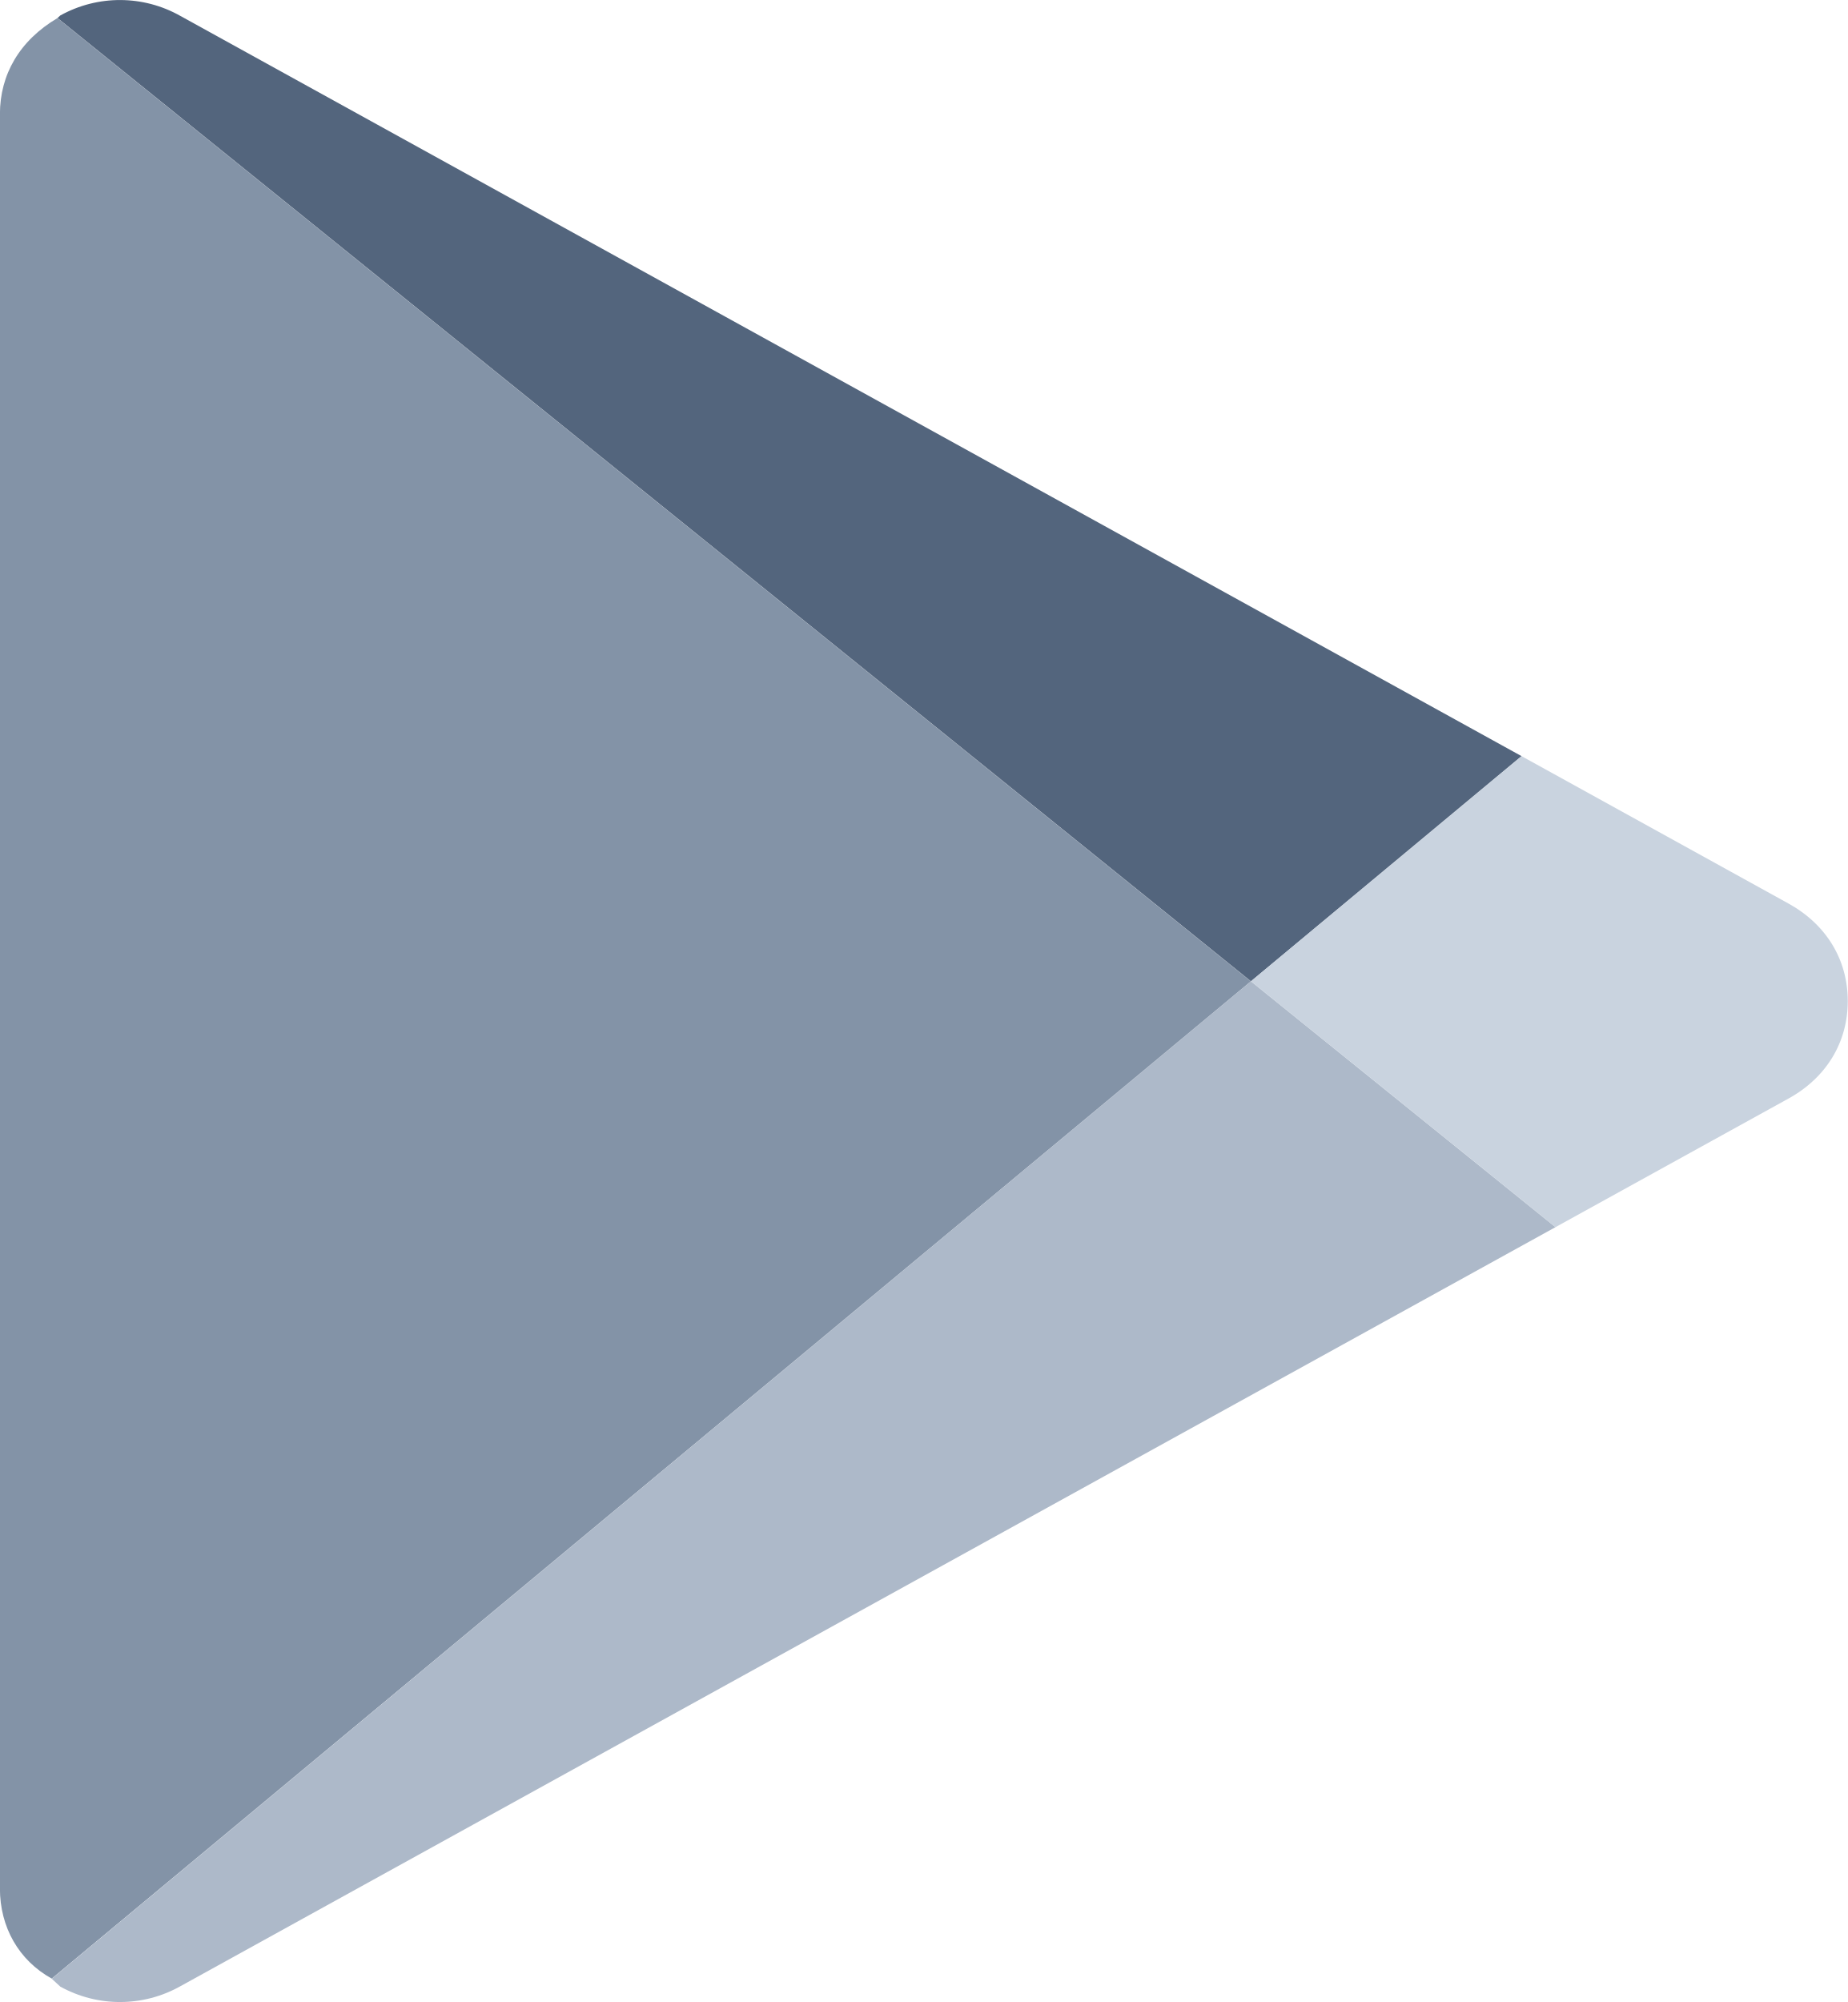
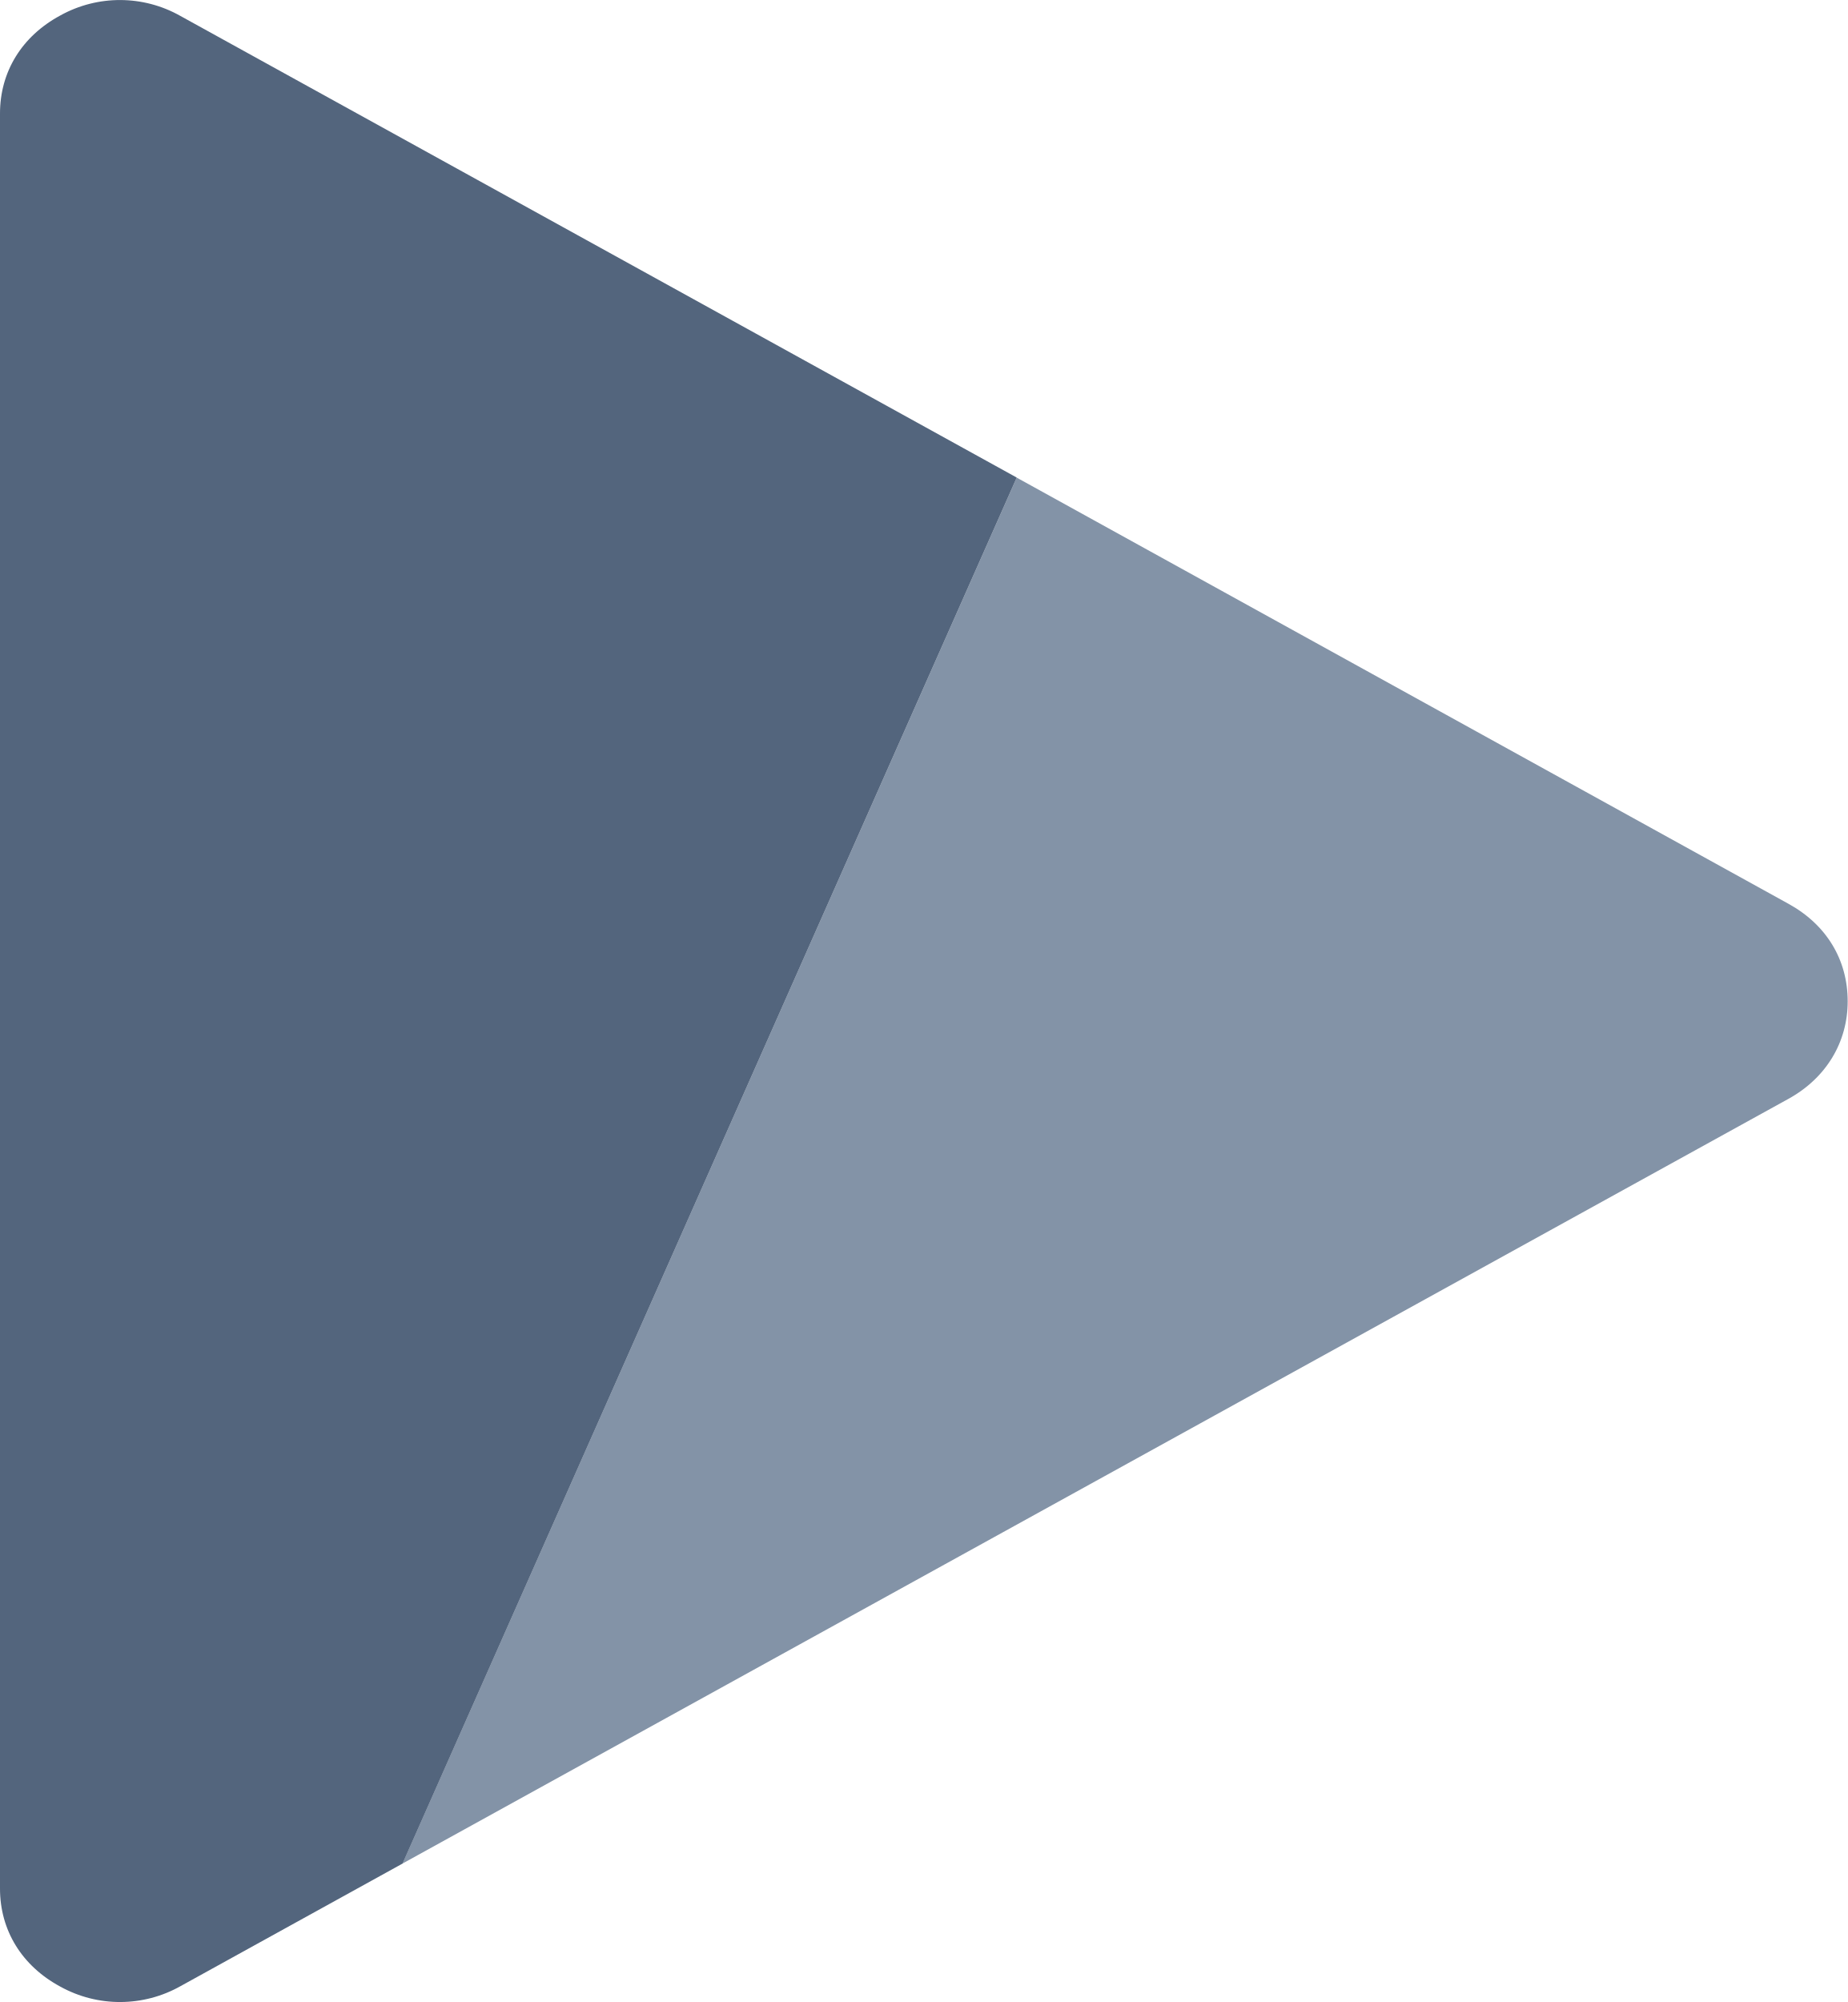
<svg xmlns="http://www.w3.org/2000/svg" viewBox="0 0 24 26" fill-rule="evenodd" clip-rule="evenodd" stroke-linejoin="round" stroke-miterlimit="1.414">
-   <path d="M.746.235l15.501 12.51L.672 25.696c-.431-.238-.673-.672-.673-1.17V1.481C0 .97.251.528.746.235z" fill="#8393a7" />
-   <path d="M.747.234L.783.201a1.597 1.597 0 0 1 1.562.007L19.763 9.82l-3.515 2.924L.747.234z" fill="#53657d" />
-   <path d="M19.763 9.82l-3.515 2.924 3.956 3.193-17.859 9.857a1.602 1.602 0 0 1-1.562.006l-.111-.102L19.763 9.82z" fill="#adb9c9" />
-   <path d="M19.763 9.82l3.467 1.914c.492.272.77.73.77 1.267 0 .536-.278.995-.77 1.266l-3.026 1.67-3.956-3.193 3.515-2.924z" fill="#c9d3df" />
+   <path d="M13.206 6.203l10.023 5.534c.492.27.77.725.77 1.267 0 .53-.278.996-.77 1.267L5.228 24.202l7.978-18z" fill="#8393a7" />
+   <path d="M5.229 24.202l-2.884 1.592a1.602 1.602 0 0 1-1.562.006C.284 25.531 0 25.069 0 24.527V1.474C0 .932.284.47.783.201a1.597 1.597 0 0 1 1.562.007l10.861 5.994-7.977 18z" fill="#53657d" />
</svg>
